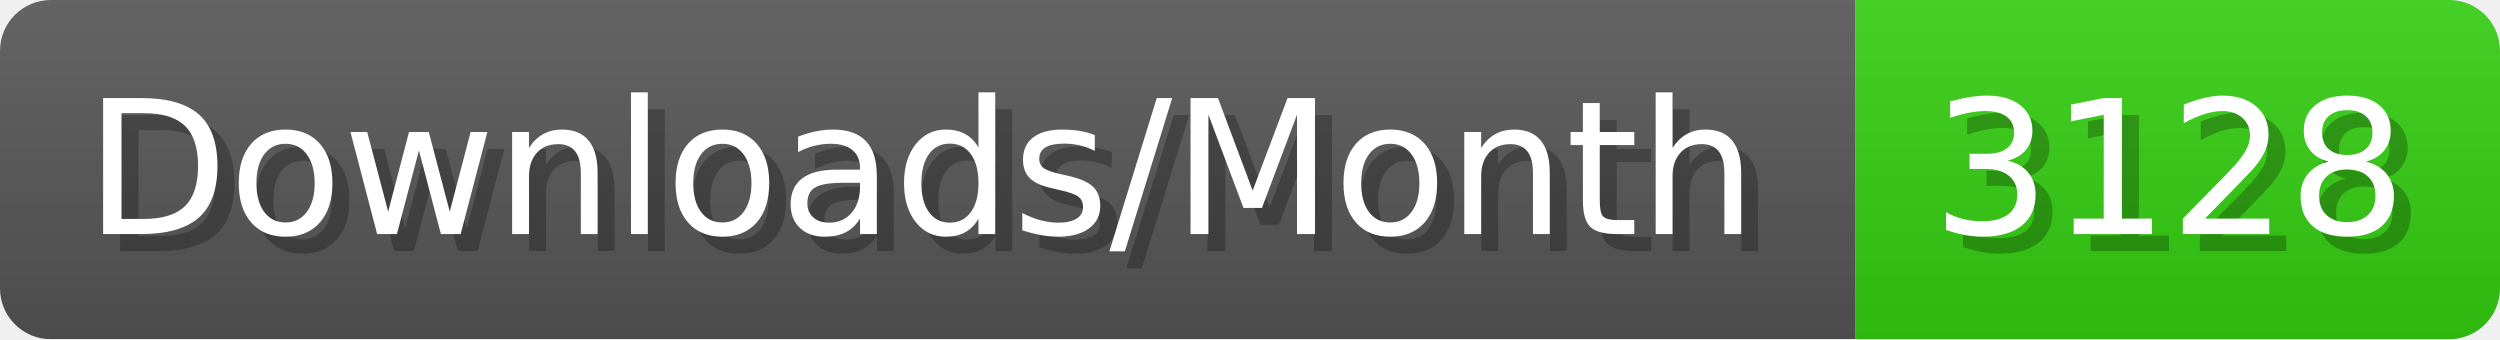
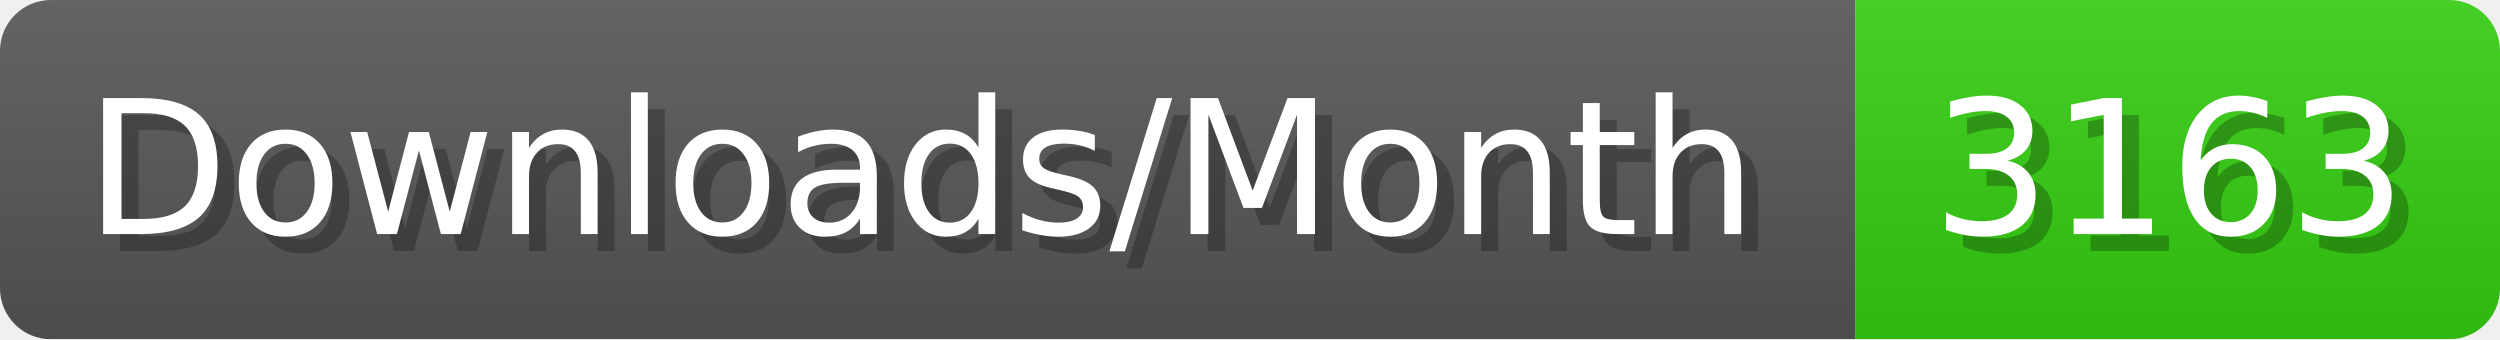
- <svg xmlns="http://www.w3.org/2000/svg" width="147.4" height="20" viewBox="0 0 1474 200" role="img" aria-label="Downloads/Month: 3128">
+ <svg xmlns="http://www.w3.org/2000/svg" width="147.4" height="20" viewBox="0 0 1474 200" role="img" aria-label="Downloads/Month: 3163">
  <linearGradient id="YlXUI" x2="0" y2="100%">
    <stop offset="0" stop-opacity=".1" stop-color="#EEE" />
    <stop offset="1" stop-opacity=".1" />
  </linearGradient>
  <mask id="JHhop">
    <rect width="1474" height="200" rx="30" fill="#FFF" />
  </mask>
  <g mask="url(#JHhop)">
    <rect width="1094" height="200" fill="#555" />
    <rect width="380" height="200" fill="#3C1" x="1094" />
    <rect width="1474" height="200" fill="url(#YlXUI)" />
  </g>
  <g aria-hidden="true" fill="#fff" text-anchor="start" font-family="Verdana,DejaVu Sans,sans-serif" font-size="110">
    <text x="60" y="148" textLength="994" fill="#000" opacity="0.25">Downloads/Month</text>
    <text x="50" y="138" textLength="994">Downloads/Month</text>
-     <text x="1149" y="148" textLength="280" fill="#000" opacity="0.25">3128</text>
-     <text x="1139" y="138" textLength="280">3128</text>
+     <text x="1149" y="148" textLength="280" fill="#000" opacity="0.25">3163</text>
+     <text x="1139" y="138" textLength="280">3163</text>
  </g>
</svg>
